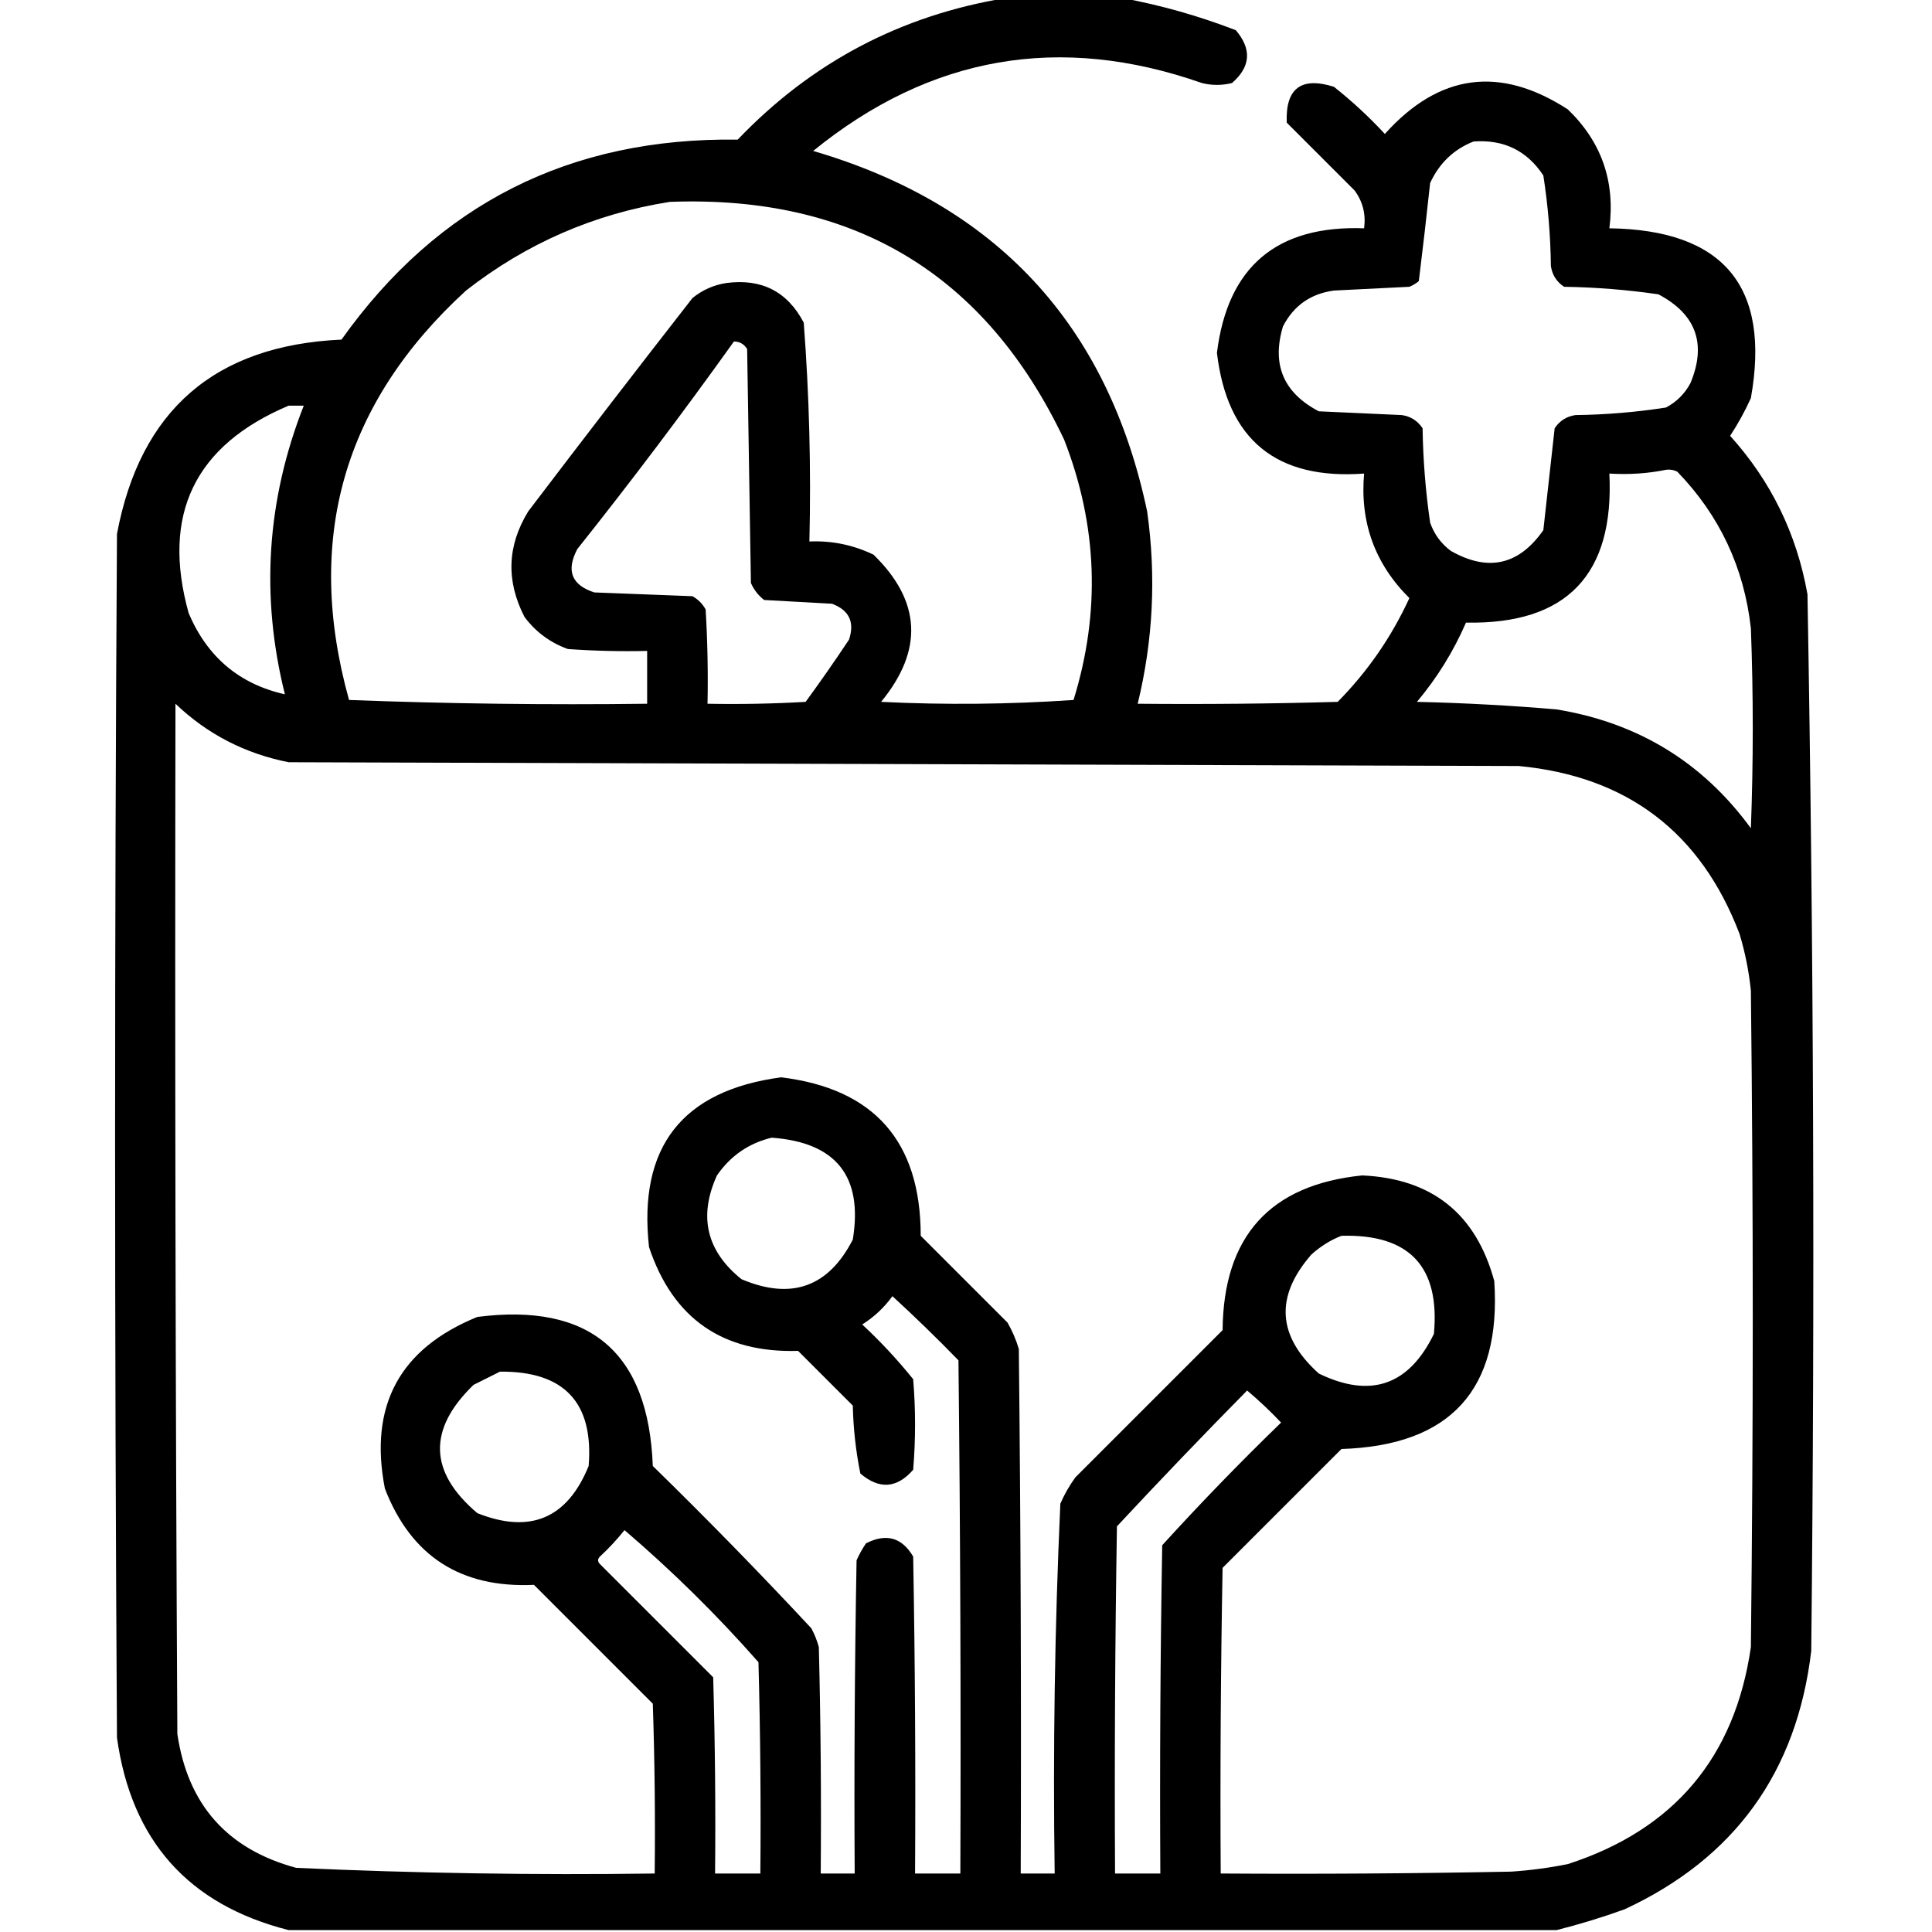
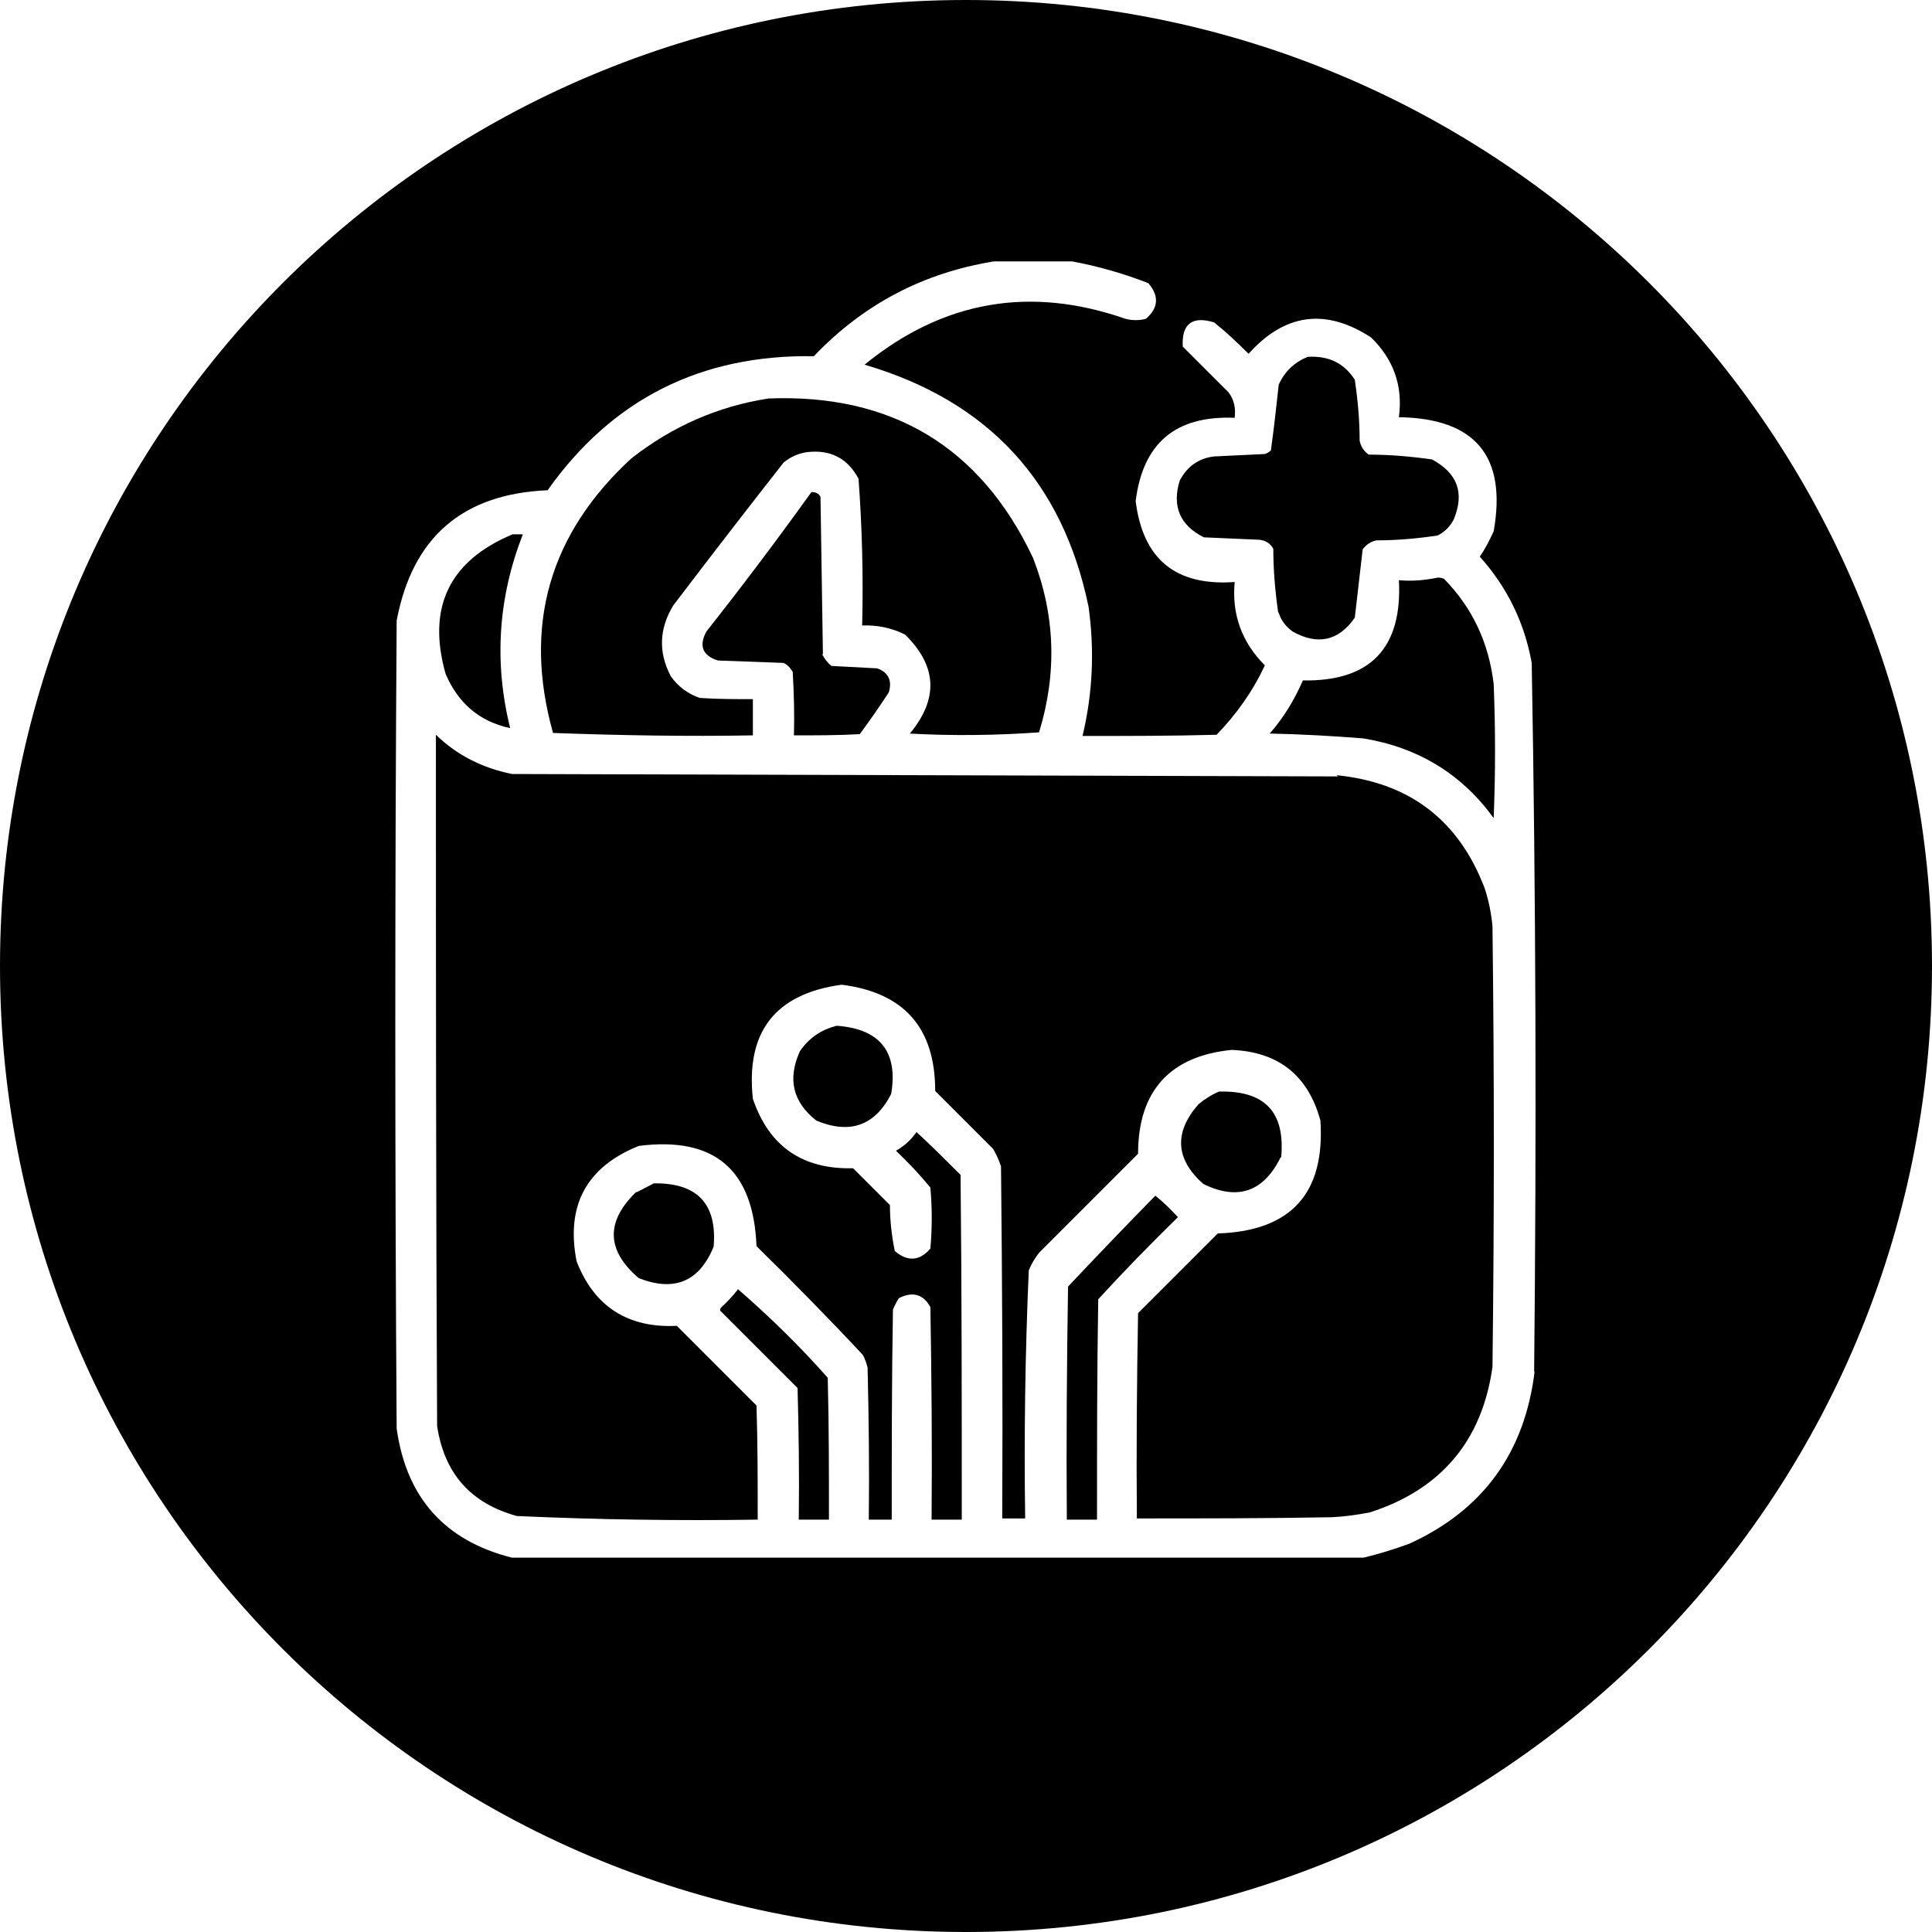
- <svg xmlns="http://www.w3.org/2000/svg" width="32" height="32" style="shape-rendering:geometricPrecision;text-rendering:geometricPrecision;fill-rule:evenodd;clip-rule:evenodd" viewBox="0 0 512 512">
-   <path d="M266.5-.5h31q15.216 2.81 30 8.5 6.419 7.55-1 14a16.25 16.25 0 0 1-8 0q-56.511-19.798-103 18 72.843 21.34 88.5 95.5 3.648 25.754-2.5 51 26.505.25 53-.5 11.905-12.052 19-27.5-13.702-13.599-12-33-34.922 2.564-39-32 4.254-34.24 39-33 .746-5.58-2.5-10l-18-18q-.541-13.61 12.5-9.5A119 119 0 0 1 367 35.5q21.526-24 48.5-6.5 13.382 12.891 11 31.5 45.414.642 37.5 45a72.5 72.5 0 0 1-5.5 10q16.233 17.967 20.5 42a9948 9948 0 0 1 1 280q-5.721 48.191-49.5 68.5a190 190 0 0 1-18 5.5h-336q-39.806-10.067-45.5-51a25439 25439 0 0 1 0-319Q40.24 92.271 90.5 90q38.324-53.912 105-53 29.27-30.634 71-37.5m124 38q11.98-.885 18.5 9a169 169 0 0 1 2 24q.52 3.522 3.5 5.5 12.591.195 25 2 14.97 7.914 8.5 23.5-2.25 4.25-6.5 6.5a169 169 0 0 1-24 2q-3.522.52-5.5 3.5l-3 27q-9.72 13.905-24.5 5.5-3.909-2.907-5.5-7.5a194 194 0 0 1-2-25q-1.978-2.98-5.5-3.5l-22-1q-14.05-7.347-9.5-22.5 4.26-8.255 13.5-9.5l20-1a9.5 9.5 0 0 0 2.5-1.5q1.6-12.935 3-26 3.656-7.91 11.5-11m-213 16q73.264-2.766 104.5 63 13.306 34.071 2.5 69a434 434 0 0 1-51 .5q16.908-20.572-2-39-8.057-3.889-17-3.5a582 582 0 0 0-1.5-58q-6.484-12.344-20.5-10.5-5.061.781-9 4a5610 5610 0 0 0-43.5 56.5q-8.394 13.65-1 28 4.483 5.986 11.5 8.5 10.488.75 21 .5v14q-39.513.5-79-1-17.797-63.85 31-108.5 24.018-18.763 54-23.5m17 37q2.276.015 3.5 2l1 62a11.53 11.53 0 0 0 3.5 4.5l18 1q6.807 2.57 4.5 9.5a446 446 0 0 1-11.5 16.5q-12.99.75-26 .5.25-12.51-.5-25-1.25-2.25-3.5-3.5l-26-1q-9.048-2.93-4.5-11.5a1335 1335 0 0 0 41.5-55m-118 17h4q-14.738 37.498-5 76.5-18.088-4.063-25.5-21.5-10.9-39.199 26.5-55m365 17a4.93 4.93 0 0 1 3 .5q16.804 17.362 19.5 41.5a702 702 0 0 1 0 53q-19.107-26.197-51.5-31.5a596 596 0 0 0-37-2 85.2 85.2 0 0 0 13-21q39.987.759 38-39.5 7.793.481 15-1m-395 62q12.636 12.07 30 15.5l326 1q43.104 4.111 58.5 44.5a80.6 80.6 0 0 1 3 15q1 87 0 174-6.34 43.842-48.5 57.5a115 115 0 0 1-15 2q-38.497.75-77 .5-.25-40.503.5-81l31.5-31.5q43.366-1.362 40.5-44.5-7.259-26.755-35-28-36.671 3.72-37 41l-39 39a36.2 36.2 0 0 0-4 7 1634 1634 0 0 0-1.5 98h-9q.25-69.502-.5-139a32.5 32.5 0 0 0-3-7l-23-23q-.016-37.506-37-42-39.408 5.274-35 45 9.475 28.373 39.5 27.5l14.5 14.5q.207 9.121 2 18 7.55 6.419 14-1 1-12 0-24a138 138 0 0 0-13.5-14.5 28.6 28.6 0 0 0 8-7.5 420 420 0 0 1 17.5 17q.75 67.998.5 136h-12q.25-42.003-.5-84-4.474-7.602-12.5-3.5a29.5 29.5 0 0 0-2.5 4.5q-.75 41.497-.5 83h-9q.25-30.005-.5-60a23 23 0 0 0-2-5 1275 1275 0 0 0-42-43q-1.728-45.224-46.5-39.5-30.92 12.583-24.5 45.5 10.415 26.851 39.5 25.5l31.5 31.5q.75 22.494.5 45-47.543.657-95-1.5-27.387-7.389-31.5-35.5-.75-136.499-.5-273m158 115q25.62 1.854 21.5 27-9.68 18.897-29.5 10.5-13.916-11.192-6.5-27.5 5.4-7.815 14.5-10m151 26q26.985-.767 24.5 26-9.963 20.488-30.5 10.5-16.518-14.849-2-31.5 3.642-3.308 8-5m-223 36q25.527-.227 23.5 25-8.48 20.862-29.5 12.5-19.285-16.335-1-34zm198 5a107 107 0 0 1 9 8.5 723 723 0 0 0-31.5 32.5 3783 3783 0 0 0-.5 87h-12q-.25-46.002.5-92a1762 1762 0 0 1 34.5-36m-165 37a351.5 351.5 0 0 1 35.5 35q.75 27.995.5 56h-12q.25-26.005-.5-52l-30-30q-1-1 0-2a64 64 0 0 0 6.5-7" />
+ <svg xmlns="http://www.w3.org/2000/svg" width="32" height="32" fill="none" viewBox="0 0 32 32">
+   <path fill="currentColor" fill-rule="evenodd" d="M8.45 12.06q-.405-1.635.21-3.21h-.17q-1.575.66-1.11 2.31c.21.49.56.79 1.07.9M19.14 19.8c-.49.5-.97 1-1.45 1.51-.02 1.29-.03 2.57-.02 3.86h.5c0-1.22 0-2.43.02-3.65.43-.47.87-.92 1.32-1.36-.12-.13-.24-.25-.38-.36zM21.18 10.15c.04.13.12.23.23.31.41.23.76.16 1.03-.23l.13-1.13c.06-.08.13-.13.23-.15.34 0 .67-.03 1.01-.08q.18-.09.27-.27c.18-.44.06-.76-.36-.99-.35-.05-.7-.08-1.05-.08a.36.36 0 0 1-.15-.23c0-.34-.03-.67-.08-1.01-.18-.28-.44-.4-.78-.38-.22.09-.38.24-.48.46-.04.37-.08.73-.13 1.09-.03.03-.07.05-.1.06l-.84.04c-.26.03-.45.17-.57.4-.13.42 0 .74.4.94l.92.04c.1.01.18.06.23.15 0 .35.03.7.08 1.05z" clip-rule="evenodd" />
+   <path fill="currentColor" fill-rule="evenodd" d="m22.16 12.86-13.68-.04c-.49-.1-.91-.31-1.26-.65 0 3.82 0 7.64.02 11.45.12.79.56 1.28 1.32 1.49q1.995.09 3.99.06c0-.63 0-1.26-.02-1.89l-1.32-1.32c-.81.04-1.37-.32-1.66-1.07-.18-.92.16-1.56 1.03-1.91 1.25-.16 1.9.39 1.95 1.66.6.59 1.19 1.19 1.76 1.8.04.07.06.14.08.21.02.84.03 1.68.02 2.52h.38c0-1.16 0-2.32.02-3.48.03-.07.06-.13.1-.19.22-.11.4-.07.52.15.02 1.17.03 2.35.02 3.52h.5c0-1.9 0-3.8-.02-5.71-.24-.24-.48-.48-.73-.71-.09.13-.2.23-.34.31.2.19.39.39.57.61.03.34.03.67 0 1.01-.18.21-.38.22-.59.04-.05-.25-.08-.5-.08-.76l-.61-.61c-.84.02-1.39-.36-1.66-1.15q-.18-1.665 1.47-1.89c1.03.13 1.55.71 1.55 1.76l.96.96c.05.09.1.19.13.29.02 1.94.03 3.89.02 5.83h.38q-.03-2.055.06-4.11c.04-.1.1-.2.17-.29l1.64-1.64c0-1.04.53-1.62 1.55-1.72.78.03 1.27.43 1.47 1.17.08 1.21-.49 1.83-1.7 1.87l-1.32 1.32c-.02 1.13-.03 2.27-.02 3.4 1.08 0 2.15 0 3.23-.02.21-.01.42-.04.63-.08 1.18-.38 1.86-1.19 2.03-2.41.03-2.43.03-4.87 0-7.3-.02-.21-.06-.42-.13-.63-.43-1.13-1.25-1.75-2.45-1.87zM13.63 10.83l-.04-2.6c-.03-.06-.08-.08-.15-.08q-.84 1.17-1.74 2.31c-.13.24-.06.4.19.48l1.09.04q.09.045.15.15c.02.35.03.7.02 1.05.36 0 .73 0 1.09-.02q.255-.345.48-.69c.06-.19 0-.33-.19-.4l-.76-.04a.6.6 0 0 1-.15-.19z" clip-rule="evenodd" />
+   <path fill="currentColor" fill-rule="evenodd" d="M12.47 11.58c-.29 0-.59 0-.88-.02a.96.96 0 0 1-.48-.36c-.21-.4-.19-.79.04-1.17q.9-1.185 1.83-2.37c.11-.09.24-.15.38-.17.39-.05.68.1.86.44q.09 1.215.06 2.43c.25-.01.49.04.71.15.53.52.56 1.06.08 1.64.71.04 1.43.03 2.14-.02.3-.98.27-1.94-.1-2.89-.87-1.84-2.34-2.72-4.38-2.64-.84.13-1.59.46-2.27.99-1.36 1.25-1.8 2.77-1.3 4.55 1.1.04 2.21.06 3.31.04zM12.22 21.36c-.08.1-.17.2-.27.29-.03.03-.03.06 0 .08l1.26 1.26c.02.73.03 1.45.02 2.18h.5c0-.78 0-1.57-.02-2.35-.46-.52-.96-1.01-1.49-1.47zM23.8 9.57c-.2.04-.41.06-.63.04.06 1.13-.48 1.68-1.59 1.66-.14.32-.32.62-.55.88.52.01 1.04.04 1.55.08q1.365.225 2.16 1.32.045-1.11 0-2.22c-.08-.68-.35-1.26-.82-1.74a.2.2 0 0 0-.13-.02z" clip-rule="evenodd" />
+   <path fill="currentColor" fill-rule="evenodd" d="M16 0C7.16 0 0 7.16 0 16s7.16 16 16 16 16-7.16 16-16S24.84 0 16 0m9.42 22.7c-.16 1.35-.85 2.31-2.08 2.87-.25.09-.5.17-.76.23H8.48c-1.11-.28-1.75-.99-1.91-2.14q-.045-6.69 0-13.38c.26-1.38 1.09-2.1 2.5-2.16q1.605-2.265 4.41-2.22c.82-.86 1.81-1.38 2.98-1.57h1.3q.645.12 1.26.36c.18.21.17.41-.04.59-.11.03-.23.03-.34 0-1.58-.55-3.02-.3-4.32.76 2.04.6 3.28 1.93 3.71 4.01.1.72.07 1.43-.1 2.14.74 0 1.48 0 2.22-.02.33-.34.6-.72.8-1.15-.38-.38-.55-.84-.5-1.38-.98.07-1.52-.38-1.64-1.34.12-.96.66-1.42 1.64-1.38.02-.16-.01-.3-.1-.42l-.76-.76c-.02-.38.16-.51.52-.4.2.16.39.34.57.52.6-.67 1.28-.76 2.03-.27.37.36.53.8.46 1.32 1.27.02 1.79.65 1.57 1.89-.07.15-.14.29-.23.42.45.5.74 1.09.86 1.76.07 3.92.08 7.83.04 11.75z" clip-rule="evenodd" />
+   <path fill="currentColor" fill-rule="evenodd" d="M10.54 19.74c-.51.49-.5.97.04 1.43.59.23 1 .06 1.24-.52q.09-1.065-.99-1.05l-.29.15zM21.22 19.17c.07-.75-.27-1.11-1.03-1.09-.12.05-.23.12-.34.21-.41.47-.38.91.08 1.32.57.28 1 .13 1.28-.44zM13.25 17.41c-.21.46-.12.84.27 1.15.55.23.97.09 1.24-.44.12-.7-.19-1.08-.9-1.13-.25.06-.46.2-.61.42" clip-rule="evenodd" />
</svg>
